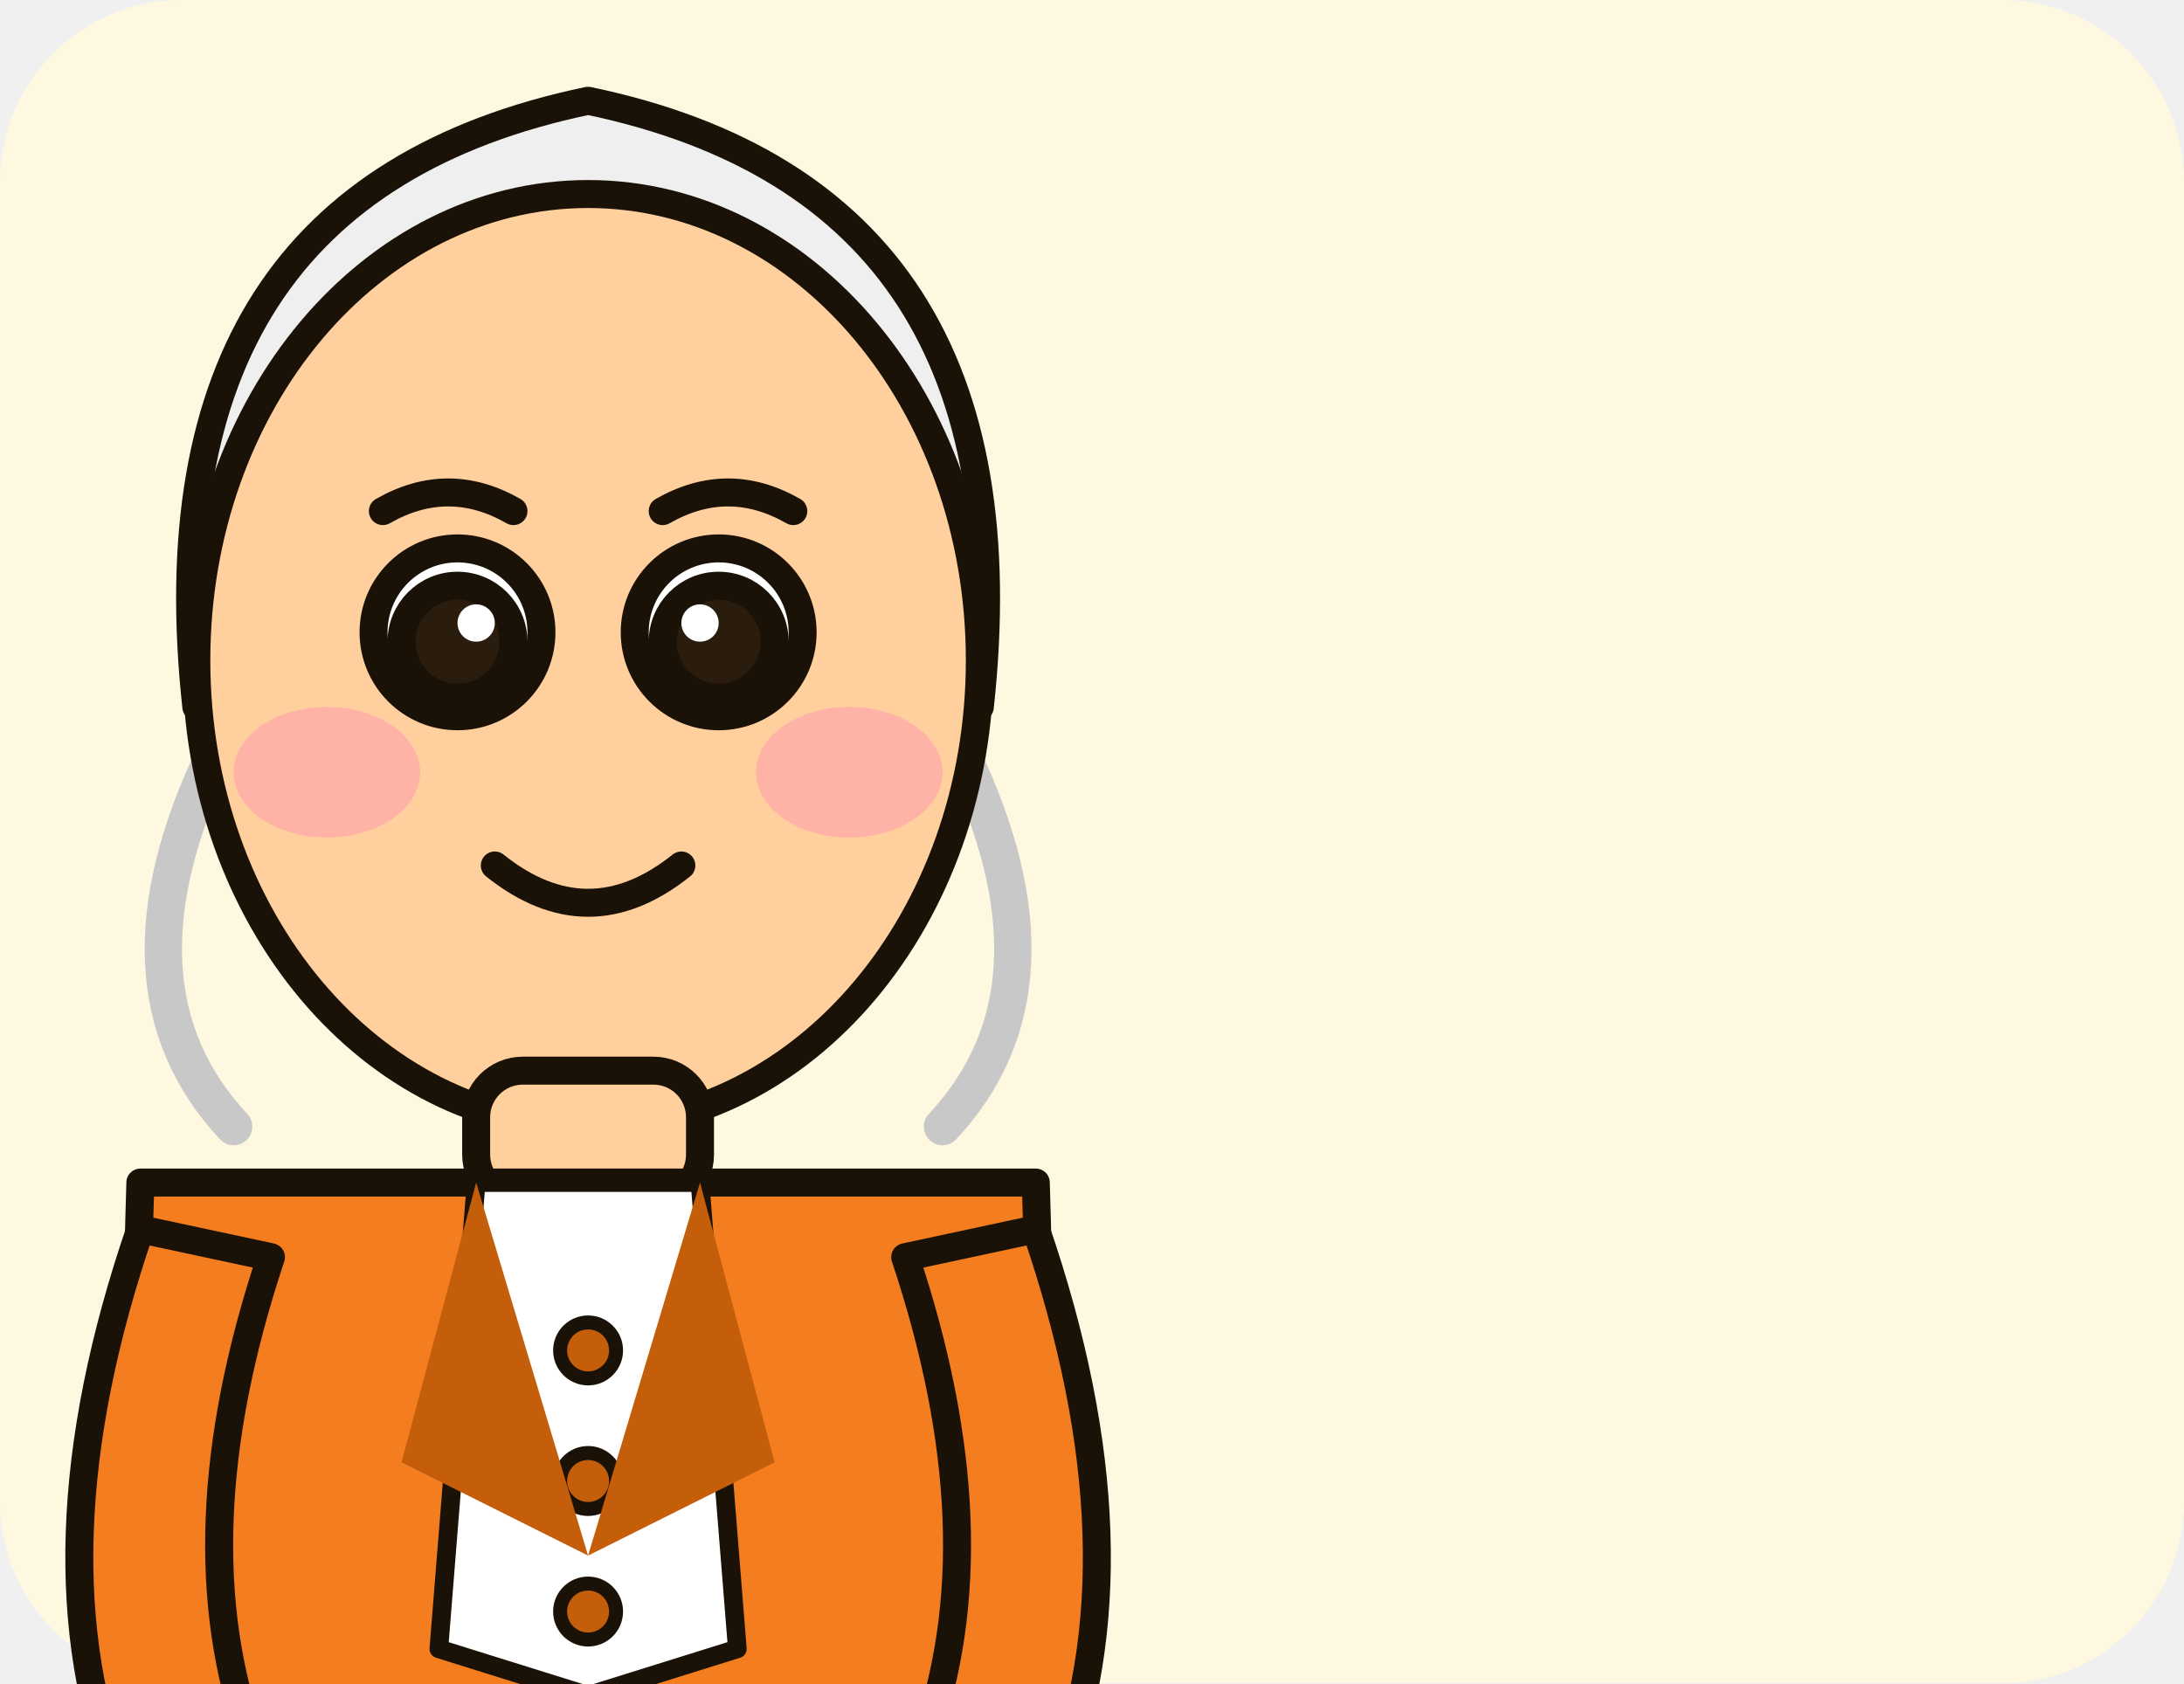
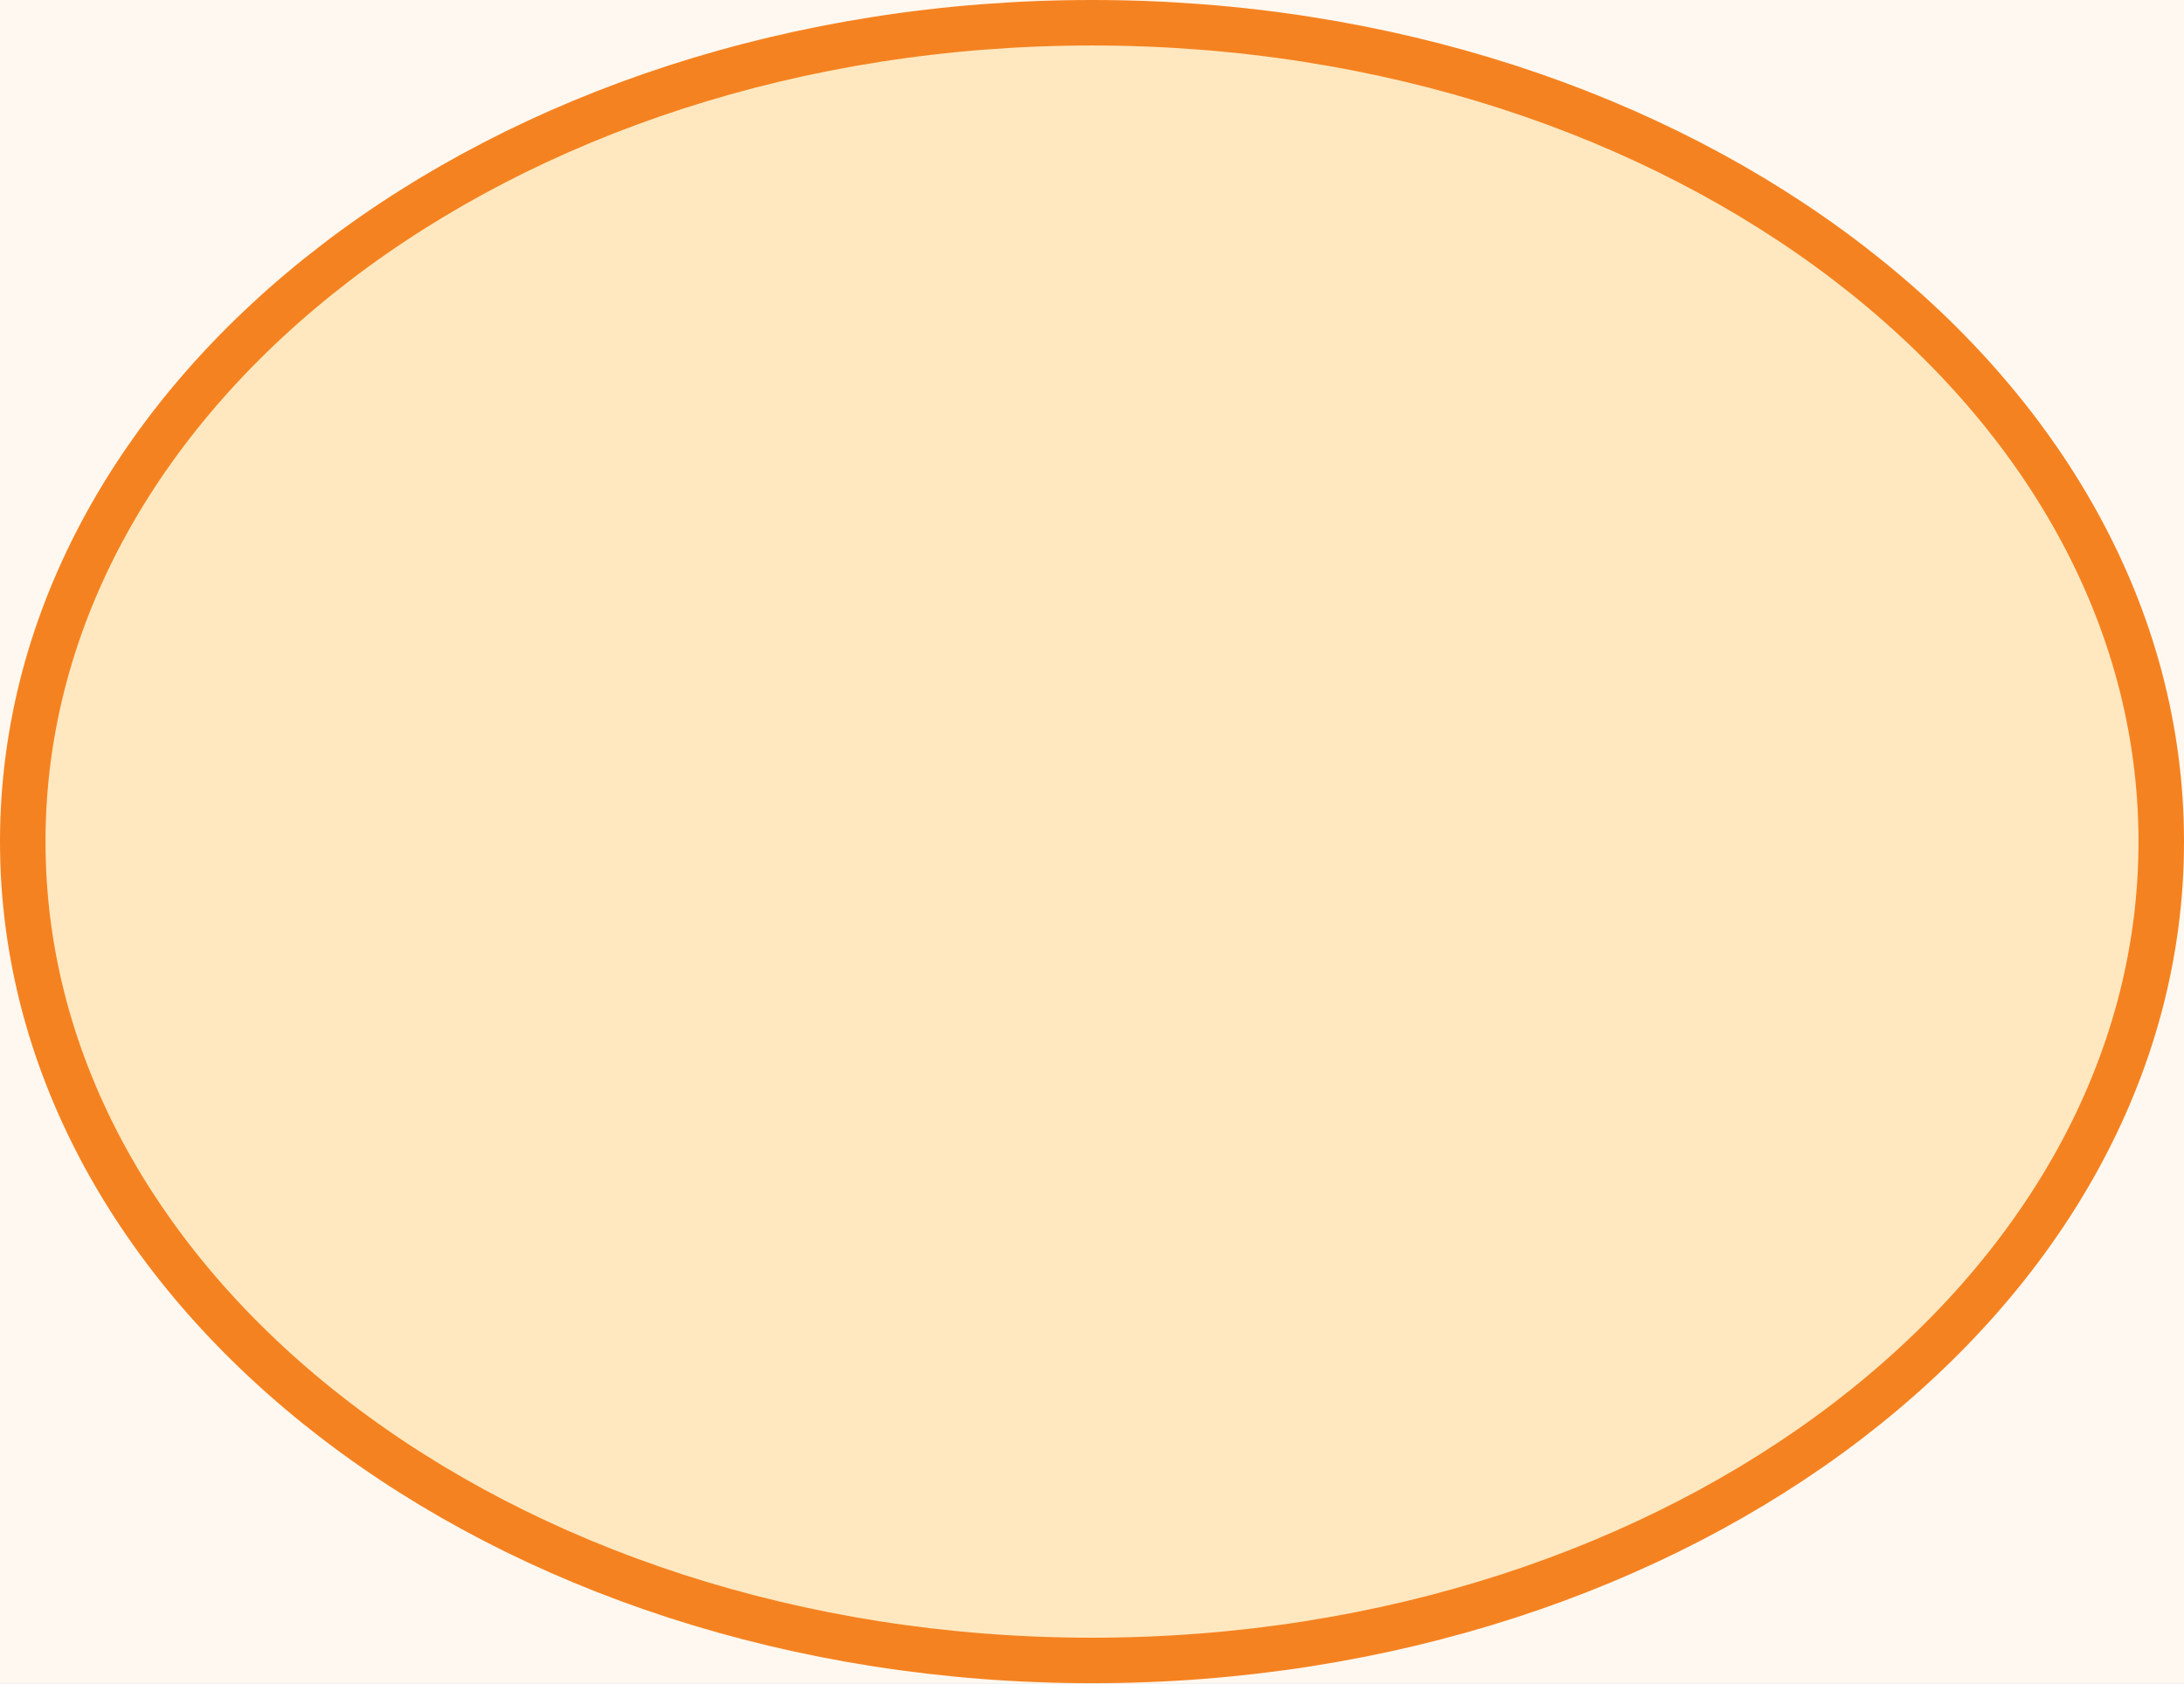
<svg xmlns="http://www.w3.org/2000/svg" width="96" height="74" viewBox="0 0 96 74">
-   <defs>
-     <filter id="shadow" x="-10%" y="-10%" width="120%" height="120%">
-       <feDropShadow dx="2" dy="3" stdDeviation="2" flood-color="#00000030" />
-     </filter>
-   </defs>
-   <rect width="96" height="74" fill="#FFF8E1" rx="8" />
-   <g transform="translate(-50,-5) scale(0.41,0.41)">
-     <ellipse cx="185" cy="75" rx="44" ry="48" fill="#C8C8C8" stroke="#1A1206" stroke-width="0" />
-     <path d="M 143,88 Q 137,33 185,23 Q 233,33 227,88 Z" fill="#EFEFEF" stroke="#1A1206" stroke-width="3" stroke-linejoin="round" stroke-linecap="round" />
-     <path d="M 145,93 Q 133,118 147,133" fill="none" stroke="#C8C8C8" stroke-width="4" stroke-linejoin="round" stroke-linecap="round" />
-     <path d="M 225,93 Q 237,118 223,133" fill="none" stroke="#C8C8C8" stroke-width="4" stroke-linejoin="round" stroke-linecap="round" />
-     <ellipse cx="185" cy="83" rx="42" ry="50" fill="#FFCF9E" stroke="#1A1206" stroke-width="3" />
-     <ellipse cx="157" cy="95" rx="10" ry="7" fill="#FFB3A7" stroke="none" stroke-width="0" />
-     <ellipse cx="213" cy="95" rx="10" ry="7" fill="#FFB3A7" stroke="none" stroke-width="0" />
-     <path d="M 163,67 Q 170,63 177,67" fill="none" stroke="#1A1206" stroke-width="3" stroke-linejoin="round" stroke-linecap="round" />
-     <path d="M 207,67 Q 200,63 193,67" fill="none" stroke="#1A1206" stroke-width="3" stroke-linejoin="round" stroke-linecap="round" />
-     <circle cx="171" cy="80" r="9" fill="#FFFFFF" stroke="#1A1206" stroke-width="3" />
-     <circle cx="199" cy="80" r="9" fill="#FFFFFF" stroke="#1A1206" stroke-width="3" />
-     <circle cx="171" cy="81" r="6" fill="#2B1D0E" stroke="#1A1206" stroke-width="3" />
-     <circle cx="199" cy="81" r="6" fill="#2B1D0E" stroke="#1A1206" stroke-width="3" />
-     <circle cx="173" cy="79" r="2" fill="#FFFFFF" stroke="none" stroke-width="3" />
-     <circle cx="197" cy="79" r="2" fill="#FFFFFF" stroke="none" stroke-width="3" />
-     <path d="M 175,105 Q 185,113 195,105" fill="none" stroke="#1A1206" stroke-width="3" stroke-linejoin="round" stroke-linecap="round" />
-     <rect x="173" y="127" width="24" height="14" rx="5" fill="#FFCF9E" stroke="#1A1206" stroke-width="3" />
-     <path d="M 137,139 Q 135,204 143,214 L 227,214 Q 235,204 233,139 Z" fill="#F47D20" stroke="#1A1206" stroke-width="3" stroke-linejoin="round" stroke-linecap="round" />
-     <path d="M 173,139 L 169,189 L 185,194 L 201,189 L 197,139 Z" fill="#FFFFFF" stroke="#1A1206" stroke-width="2" stroke-linejoin="round" stroke-linecap="round" />
-     <circle cx="185" cy="157" r="3" fill="#C55E0A" stroke="#1A1206" stroke-width="1.5" />
-     <circle cx="185" cy="171" r="3" fill="#C55E0A" stroke="#1A1206" stroke-width="1.5" />
-     <circle cx="185" cy="185" r="3" fill="#C55E0A" stroke="#1A1206" stroke-width="1.5" />
-     <path d="M 173,139 L 165,169 L 185,179 Z" fill="#C55E0A" stroke="none" stroke-width="3" stroke-linejoin="round" stroke-linecap="round" />
-     <path d="M 197,139 L 205,169 L 185,179 Z" fill="#C55E0A" stroke="none" stroke-width="3" stroke-linejoin="round" stroke-linecap="round" />
-     <path d="M 137,144 Q 125,179 135,204 Q 145,209 149,199 Q 141,177 151,147 Z" fill="#F47D20" stroke="#1A1206" stroke-width="3" stroke-linejoin="round" stroke-linecap="round" />
-     <ellipse cx="133" cy="207" rx="12" ry="10" fill="#FFCF9E" stroke="#1A1206" stroke-width="3" />
-     <path d="M 233,144 Q 245,179 235,204 Q 225,209 221,199 Q 229,177 219,147 Z" fill="#F47D20" stroke="#1A1206" stroke-width="3" stroke-linejoin="round" stroke-linecap="round" />
-     <ellipse cx="237" cy="207" rx="12" ry="10" fill="#FFCF9E" stroke="#1A1206" stroke-width="3" />
-     <path d="M 141,213 Q 135,258 139,268 L 231,268 Q 235,258 229,213 Z" fill="#1C3557" stroke="#1A1206" stroke-width="3" stroke-linejoin="round" stroke-linecap="round" />
-     <rect x="155" y="265" width="22" height="35" rx="4" fill="#FFCF9E" stroke="#1A1206" stroke-width="3" />
-     <rect x="193" y="265" width="22" height="35" rx="4" fill="#FFCF9E" stroke="#1A1206" stroke-width="3" />
-     <path d="M 151,297 Q 157,313 175,313 Q 179,307 177,297 Z" fill="#2A1505" stroke="#1A1206" stroke-width="3" stroke-linejoin="round" stroke-linecap="round" />
-     <path d="M 191,297 Q 197,313 215,313 Q 219,307 217,297 Z" fill="#2A1505" stroke="#1A1206" stroke-width="3" stroke-linejoin="round" stroke-linecap="round" />
+   <rect x="0" y="0" width="96" height="74" rx="0" fill="#FFF8F0" stroke="none" stroke-width="3.5" />
+   <ellipse cx="48" cy="37" rx="47" ry="36" fill="#FFE8C0" stroke="#F58220" stroke-width="2" />
+   <g transform="translate(-107,-8) scale(0.38,0.38)">
+     <path d="M 123,110 Q 113,60 135,18 Q 160,0 185,-2 Q 210,0 235,18 Q 257,60 247,110 Z" fill="#F4F4F4" stroke="#1A1206" stroke-width="3.5" stroke-linecap="round" stroke-linejoin="round" />
+     <path d="M 123,110 Q 110,130 120,148 Q 127,158 137,155" fill="none" stroke="#C8C8CE" stroke-width="4" stroke-linecap="round" stroke-linejoin="round" />
+     <path d="M 247,110 Q 260,130 250,148 Q 243,158 233,155" fill="none" stroke="#C8C8CE" stroke-width="4" stroke-linecap="round" stroke-linejoin="round" />
+     <path d="M 165,2 Q 185,-6 205,5" fill="none" stroke="#FFFFFF" stroke-width="5" stroke-linecap="round" stroke-linejoin="round" />
+     <ellipse cx="185" cy="90" rx="60" ry="68" fill="#FFE0B8" stroke="#1A1206" stroke-width="3.5" />
+     <ellipse cx="147" cy="108" rx="16" ry="10" fill="#FFAAB0" stroke="none" stroke-width="0" opacity="0.7" />
+     <ellipse cx="223" cy="108" rx="16" ry="10" fill="#FFAAB0" stroke="none" stroke-width="0" opacity="0.7" />
+     <path d="M 155,65 Q 165,58 177,64" fill="none" stroke="#1A1206" stroke-width="3.5" stroke-linecap="round" stroke-linejoin="round" />
+     <path d="M 215,65 Q 205,58 193,64" fill="none" stroke="#1A1206" stroke-width="3.5" stroke-linecap="round" stroke-linejoin="round" />
+     <ellipse cx="163" cy="82" rx="14" ry="16" fill="#E8F5FF" stroke="#1A1206" stroke-width="3.5" />
+     <ellipse cx="207" cy="82" rx="14" ry="16" fill="#E8F5FF" stroke="#1A1206" stroke-width="3.5" />
+     <circle cx="163" cy="83" r="10" fill="#2B1D0E" stroke="#1A1206" stroke-width="3.5" />
+     <circle cx="207" cy="83" r="10" fill="#2B1D0E" stroke="#1A1206" stroke-width="3.5" />
+     <circle cx="159" cy="78" r="3.5" fill="#FFFFFF" stroke="none" stroke-width="3.5" />
+     <circle cx="203" cy="78" r="3.5" fill="#FFFFFF" stroke="none" stroke-width="3.5" />
+     <circle cx="165" cy="85" r="1.8" fill="#FFFFFF" stroke="none" stroke-width="3.5" />
+     <circle cx="209" cy="85" r="1.8" fill="#FFFFFF" stroke="none" stroke-width="3.5" />
+     <line x1="159" y1="67" x2="158" y2="61" stroke="#1A1206" stroke-width="2" stroke-linecap="round" />
+     <line x1="203" y1="67" x2="204" y2="61" stroke="#1A1206" stroke-width="2" stroke-linecap="round" />
+     <line x1="167" y1="67" x2="166" y2="61" stroke="#1A1206" stroke-width="2" stroke-linecap="round" />
+     <line x1="211" y1="67" x2="212" y2="61" stroke="#1A1206" stroke-width="2" stroke-linecap="round" />
+     <ellipse cx="163" cy="82" rx="14" ry="16" fill="none" stroke="#1A1206" stroke-width="3.5" />
+     <ellipse cx="207" cy="82" rx="14" ry="16" fill="none" stroke="#1A1206" stroke-width="3.5" />
+     <circle cx="185" cy="98" r="3" fill="#F5C08A" stroke="none" stroke-width="3.5" />
+     <path d="M 173,122 Q 185,132 197,122" fill="none" stroke="#E05060" stroke-width="3.5" stroke-linecap="round" stroke-linejoin="round" />
+     <circle cx="163" cy="82" r="17" fill="none" stroke="#4A3010" stroke-width="3.5" />
+     <circle cx="207" cy="82" r="17" fill="none" stroke="#4A3010" stroke-width="3.5" />
+     <line x1="180" y1="82" x2="190" y2="82" stroke="#4A3010" stroke-width="3.5" stroke-linecap="round" />
+     <line x1="146" y1="82" x2="128" y2="77" stroke="#4A3010" stroke-width="3.5" stroke-linecap="round" />
+     <line x1="224" y1="82" x2="242" y2="77" stroke="#4A3010" stroke-width="3.5" stroke-linecap="round" />
  </g>
</svg>
